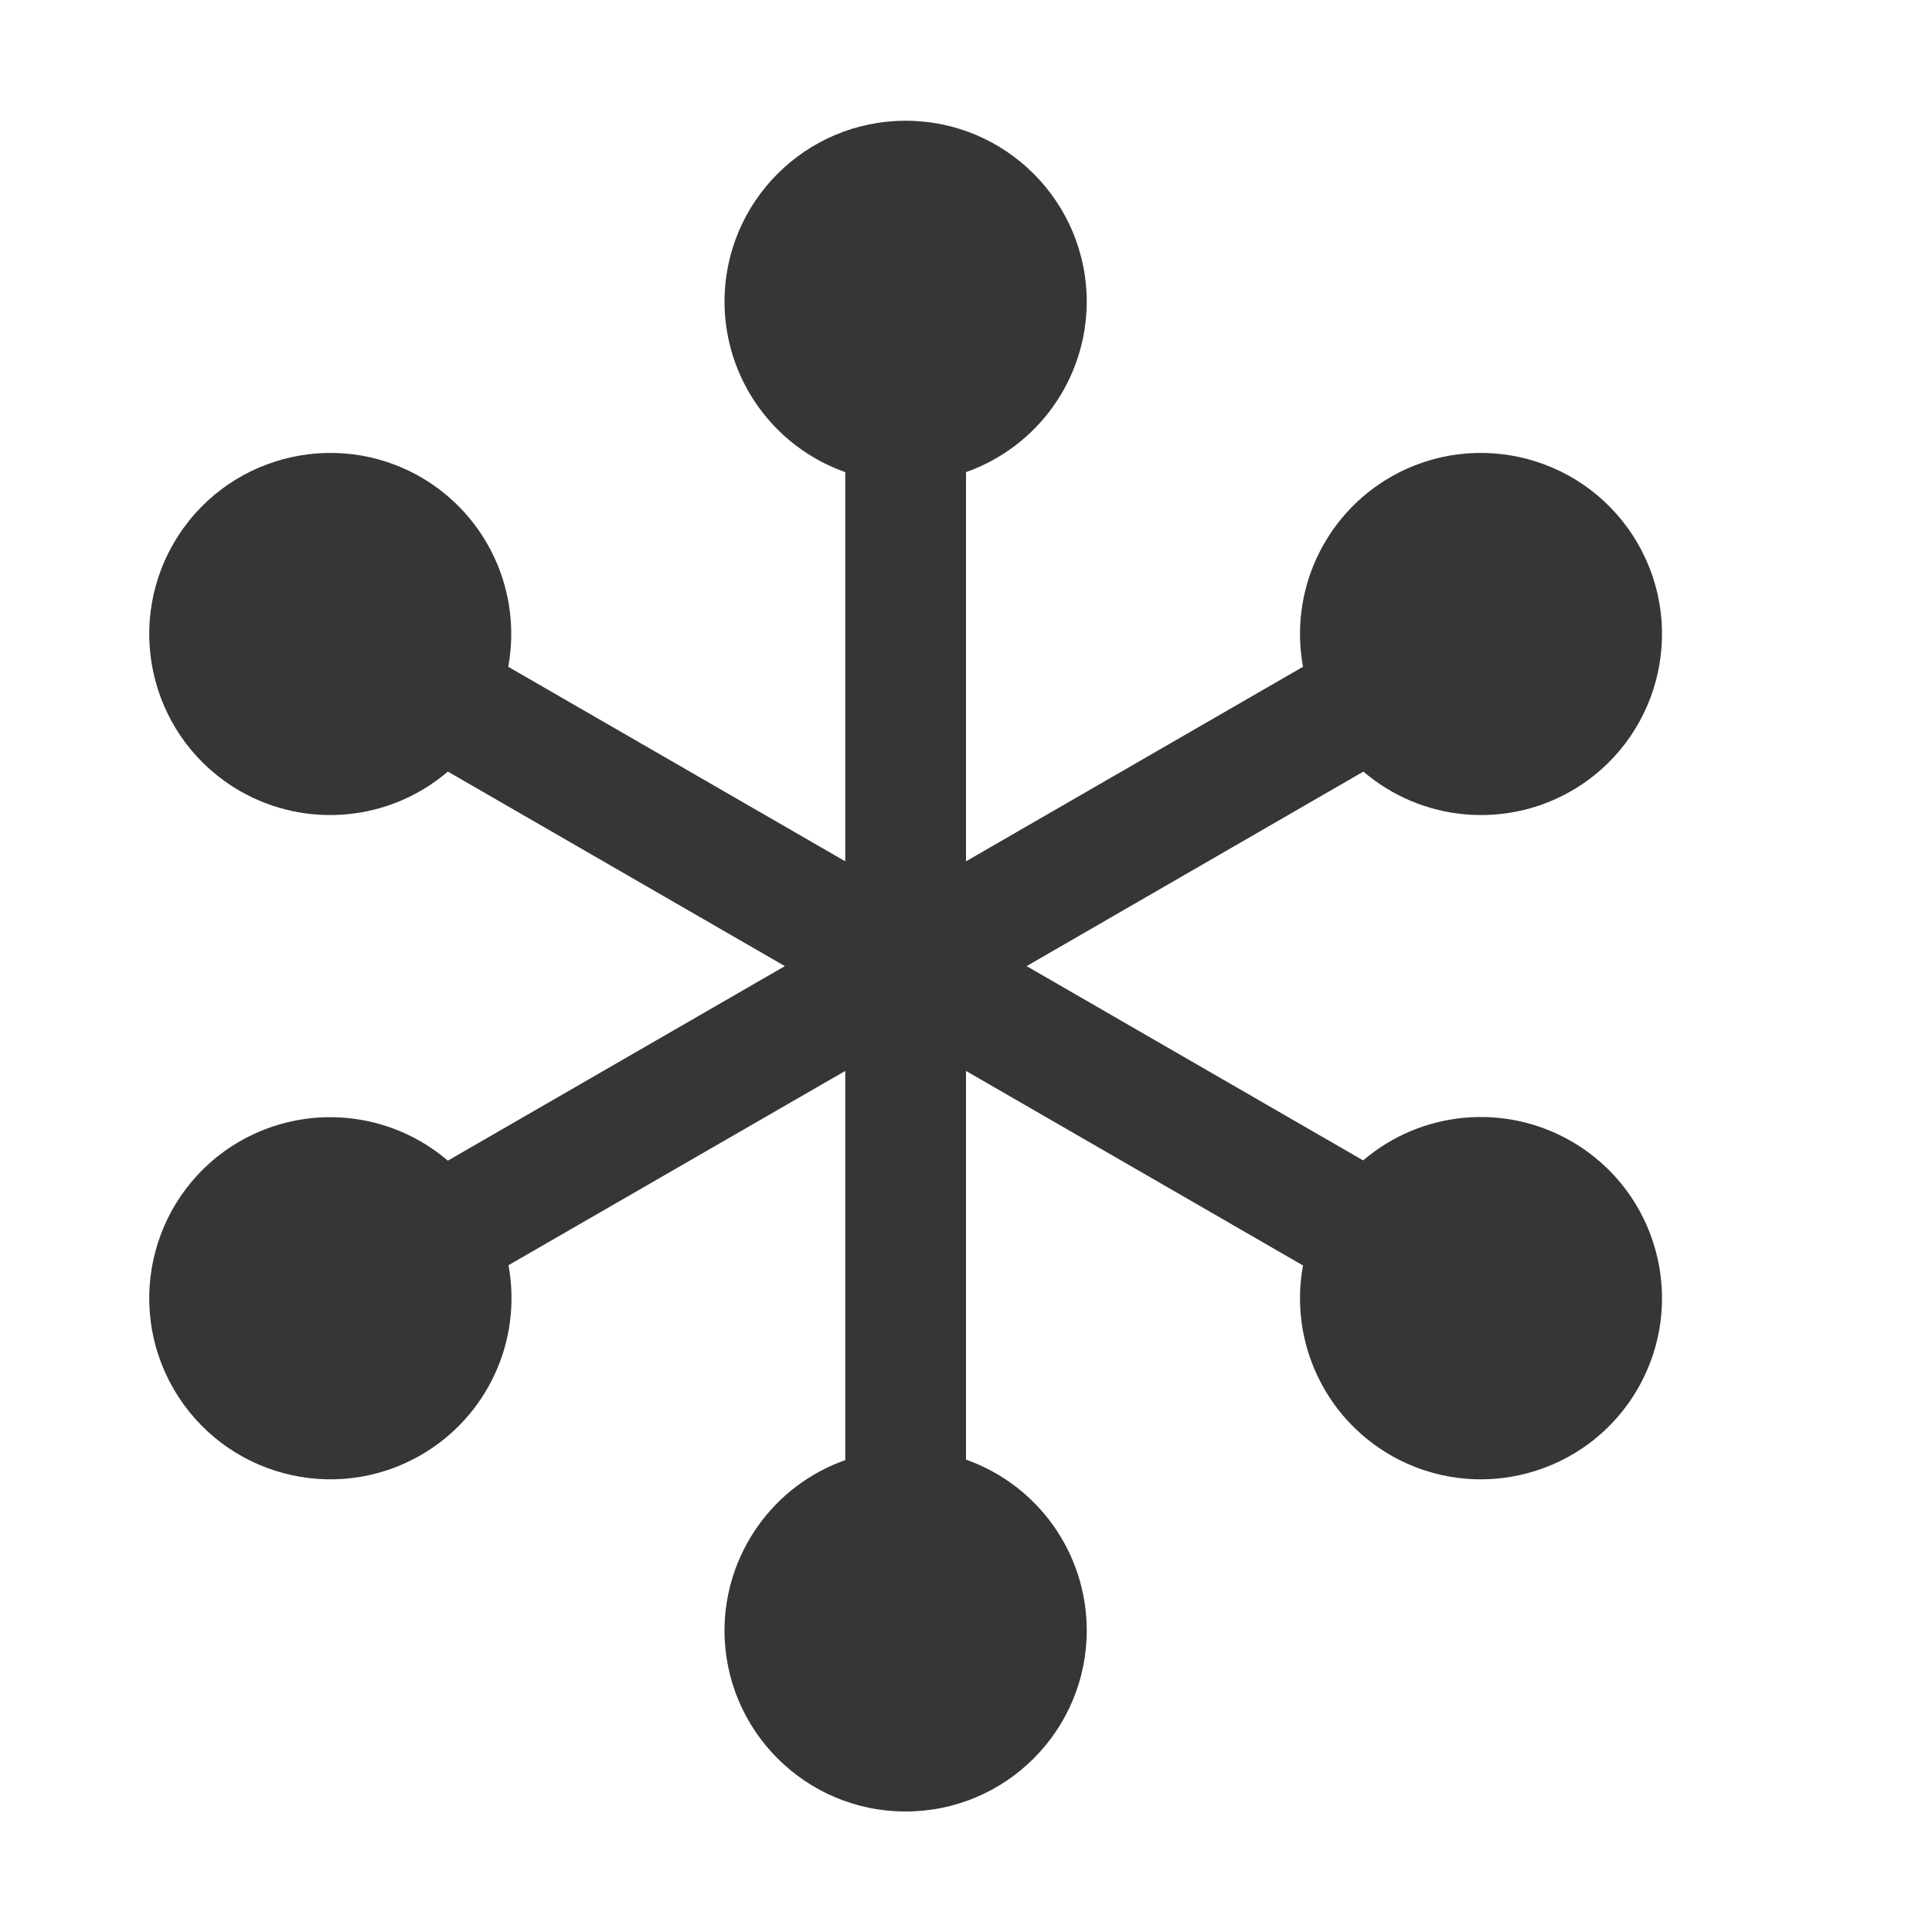
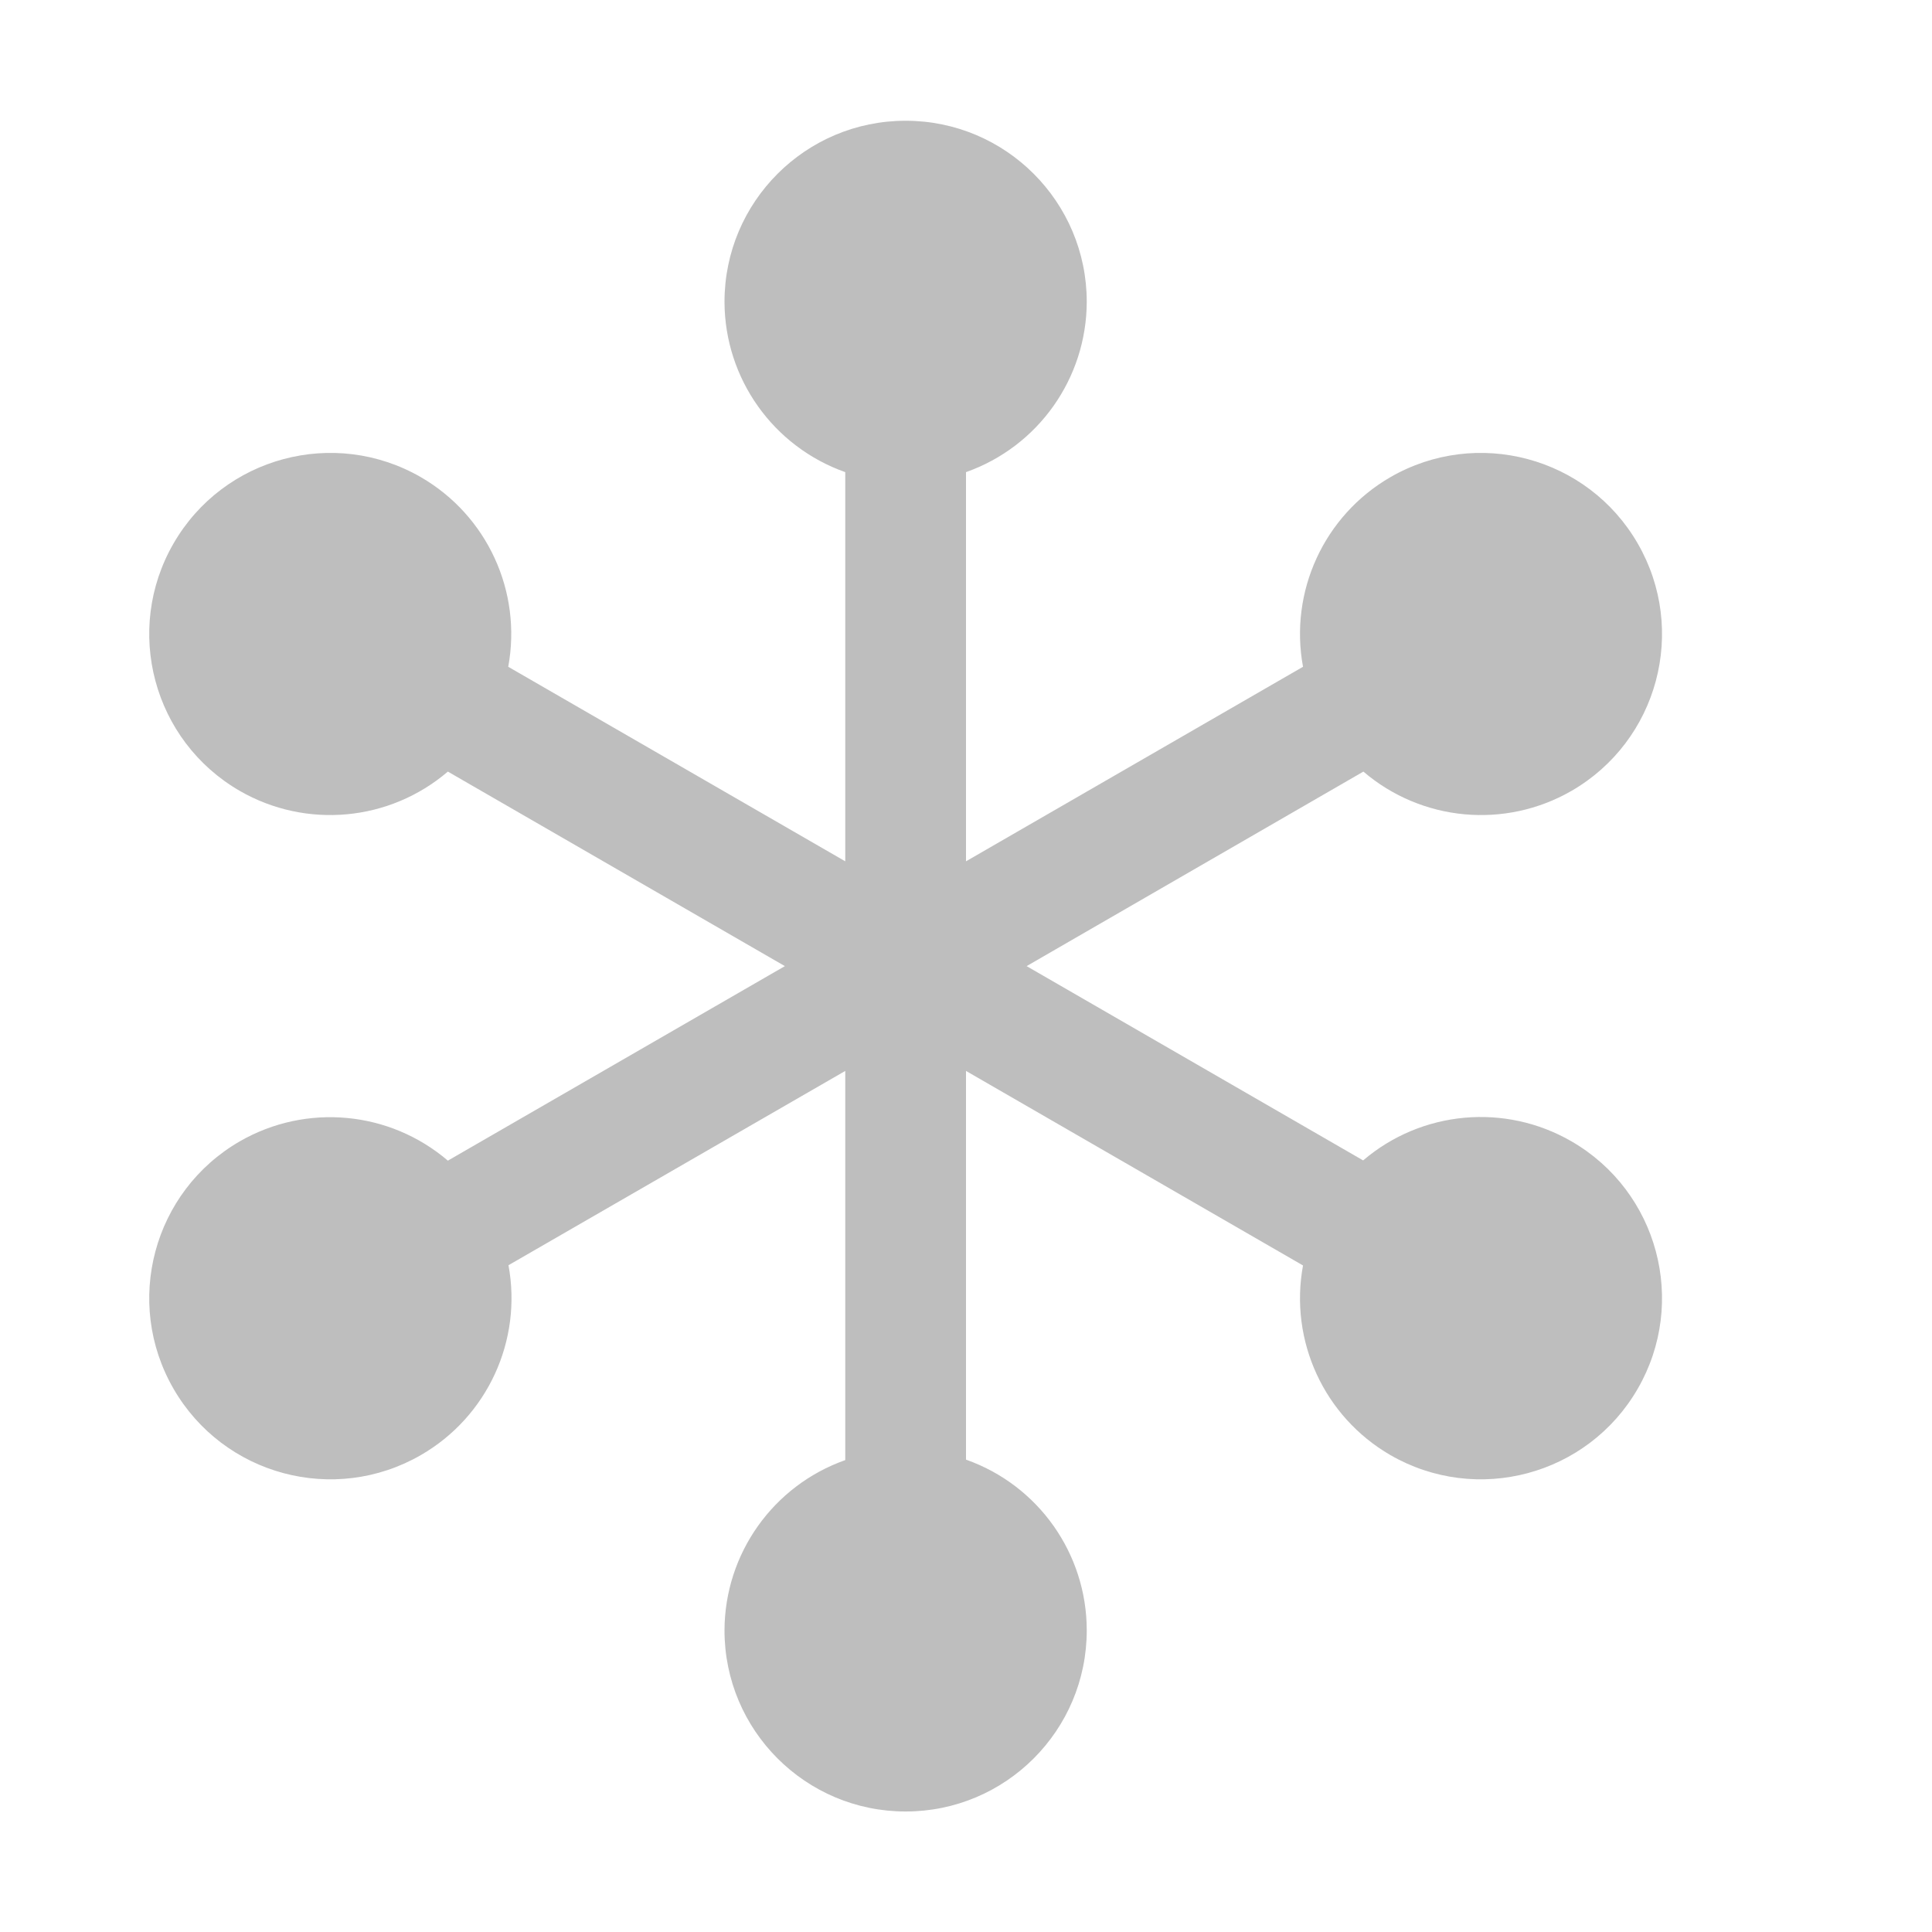
<svg xmlns="http://www.w3.org/2000/svg" version="1.1" viewBox="0 0 16 16">
  <g transform="translate(-27 127.64)">
-     <path transform="translate(27 -127.64)" d="m7.5 1a1.5 1.5 0 0 0-1.5 1.5 1.5 1.5 0 0 0 1 1.41v3.223l-2.791-1.611a1.5 1.5 0 0 0-0.723-1.57 1.5 1.5 0 0 0-2.049 0.549 1.5 1.5 0 0 0 0.549 2.049 1.5 1.5 0 0 0 1.723-0.16l2.791 1.611-2.791 1.611a1.5 1.5 0 0 0-1.723-0.16 1.5 1.5 0 0 0-0.549 2.049 1.5 1.5 0 0 0 2.049 0.549 1.5 1.5 0 0 0 0.725-1.572l2.789-1.609v3.223a1.5 1.5 0 0 0-1 1.41 1.5 1.5 0 0 0 1.5 1.5 1.5 1.5 0 0 0 1.5-1.5 1.5 1.5 0 0 0-1-1.414v-3.219l2.791 1.611a1.5 1.5 0 0 0 0.723 1.57 1.5 1.5 0 0 0 2.049-0.549 1.5 1.5 0 0 0-0.549-2.049 1.5 1.5 0 0 0-1.725 0.158l-2.787-1.609 2.789-1.611a1.5 1.5 0 0 0 1.723 0.16 1.5 1.5 0 0 0 0.549-2.049 1.5 1.5 0 0 0-2.049-0.549 1.5 1.5 0 0 0-0.723 1.57l-2.791 1.611v-3.223a1.5 1.5 0 0 0 1-1.41 1.5 1.5 0 0 0-1.5-1.5z" fill="#363636" fill-rule="evenodd" stroke-linecap="round" stroke-linejoin="round" stroke-width="2" />
+     <path transform="translate(27 -127.64)" d="m7.5 1a1.5 1.5 0 0 0-1.5 1.5 1.5 1.5 0 0 0 1 1.41v3.223l-2.791-1.611a1.5 1.5 0 0 0-0.723-1.57 1.5 1.5 0 0 0-2.049 0.549 1.5 1.5 0 0 0 0.549 2.049 1.5 1.5 0 0 0 1.723-0.16l2.791 1.611-2.791 1.611a1.5 1.5 0 0 0-1.723-0.16 1.5 1.5 0 0 0-0.549 2.049 1.5 1.5 0 0 0 2.049 0.549 1.5 1.5 0 0 0 0.725-1.572l2.789-1.609v3.223a1.5 1.5 0 0 0-1 1.41 1.5 1.5 0 0 0 1.5 1.5 1.5 1.5 0 0 0 1.5-1.5 1.5 1.5 0 0 0-1-1.414v-3.219l2.791 1.611a1.5 1.5 0 0 0 0.723 1.57 1.5 1.5 0 0 0 2.049-0.549 1.5 1.5 0 0 0-0.549-2.049 1.5 1.5 0 0 0-1.725 0.158l-2.787-1.609 2.789-1.611a1.5 1.5 0 0 0 1.723 0.16 1.5 1.5 0 0 0 0.549-2.049 1.5 1.5 0 0 0-2.049-0.549 1.5 1.5 0 0 0-0.723 1.57l-2.791 1.611v-3.223a1.5 1.5 0 0 0 1-1.41 1.5 1.5 0 0 0-1.5-1.5z" fill="#bebebe" fill-rule="evenodd" stroke-linecap="round" stroke-linejoin="round" stroke-width="2" />
  </g>
</svg>
